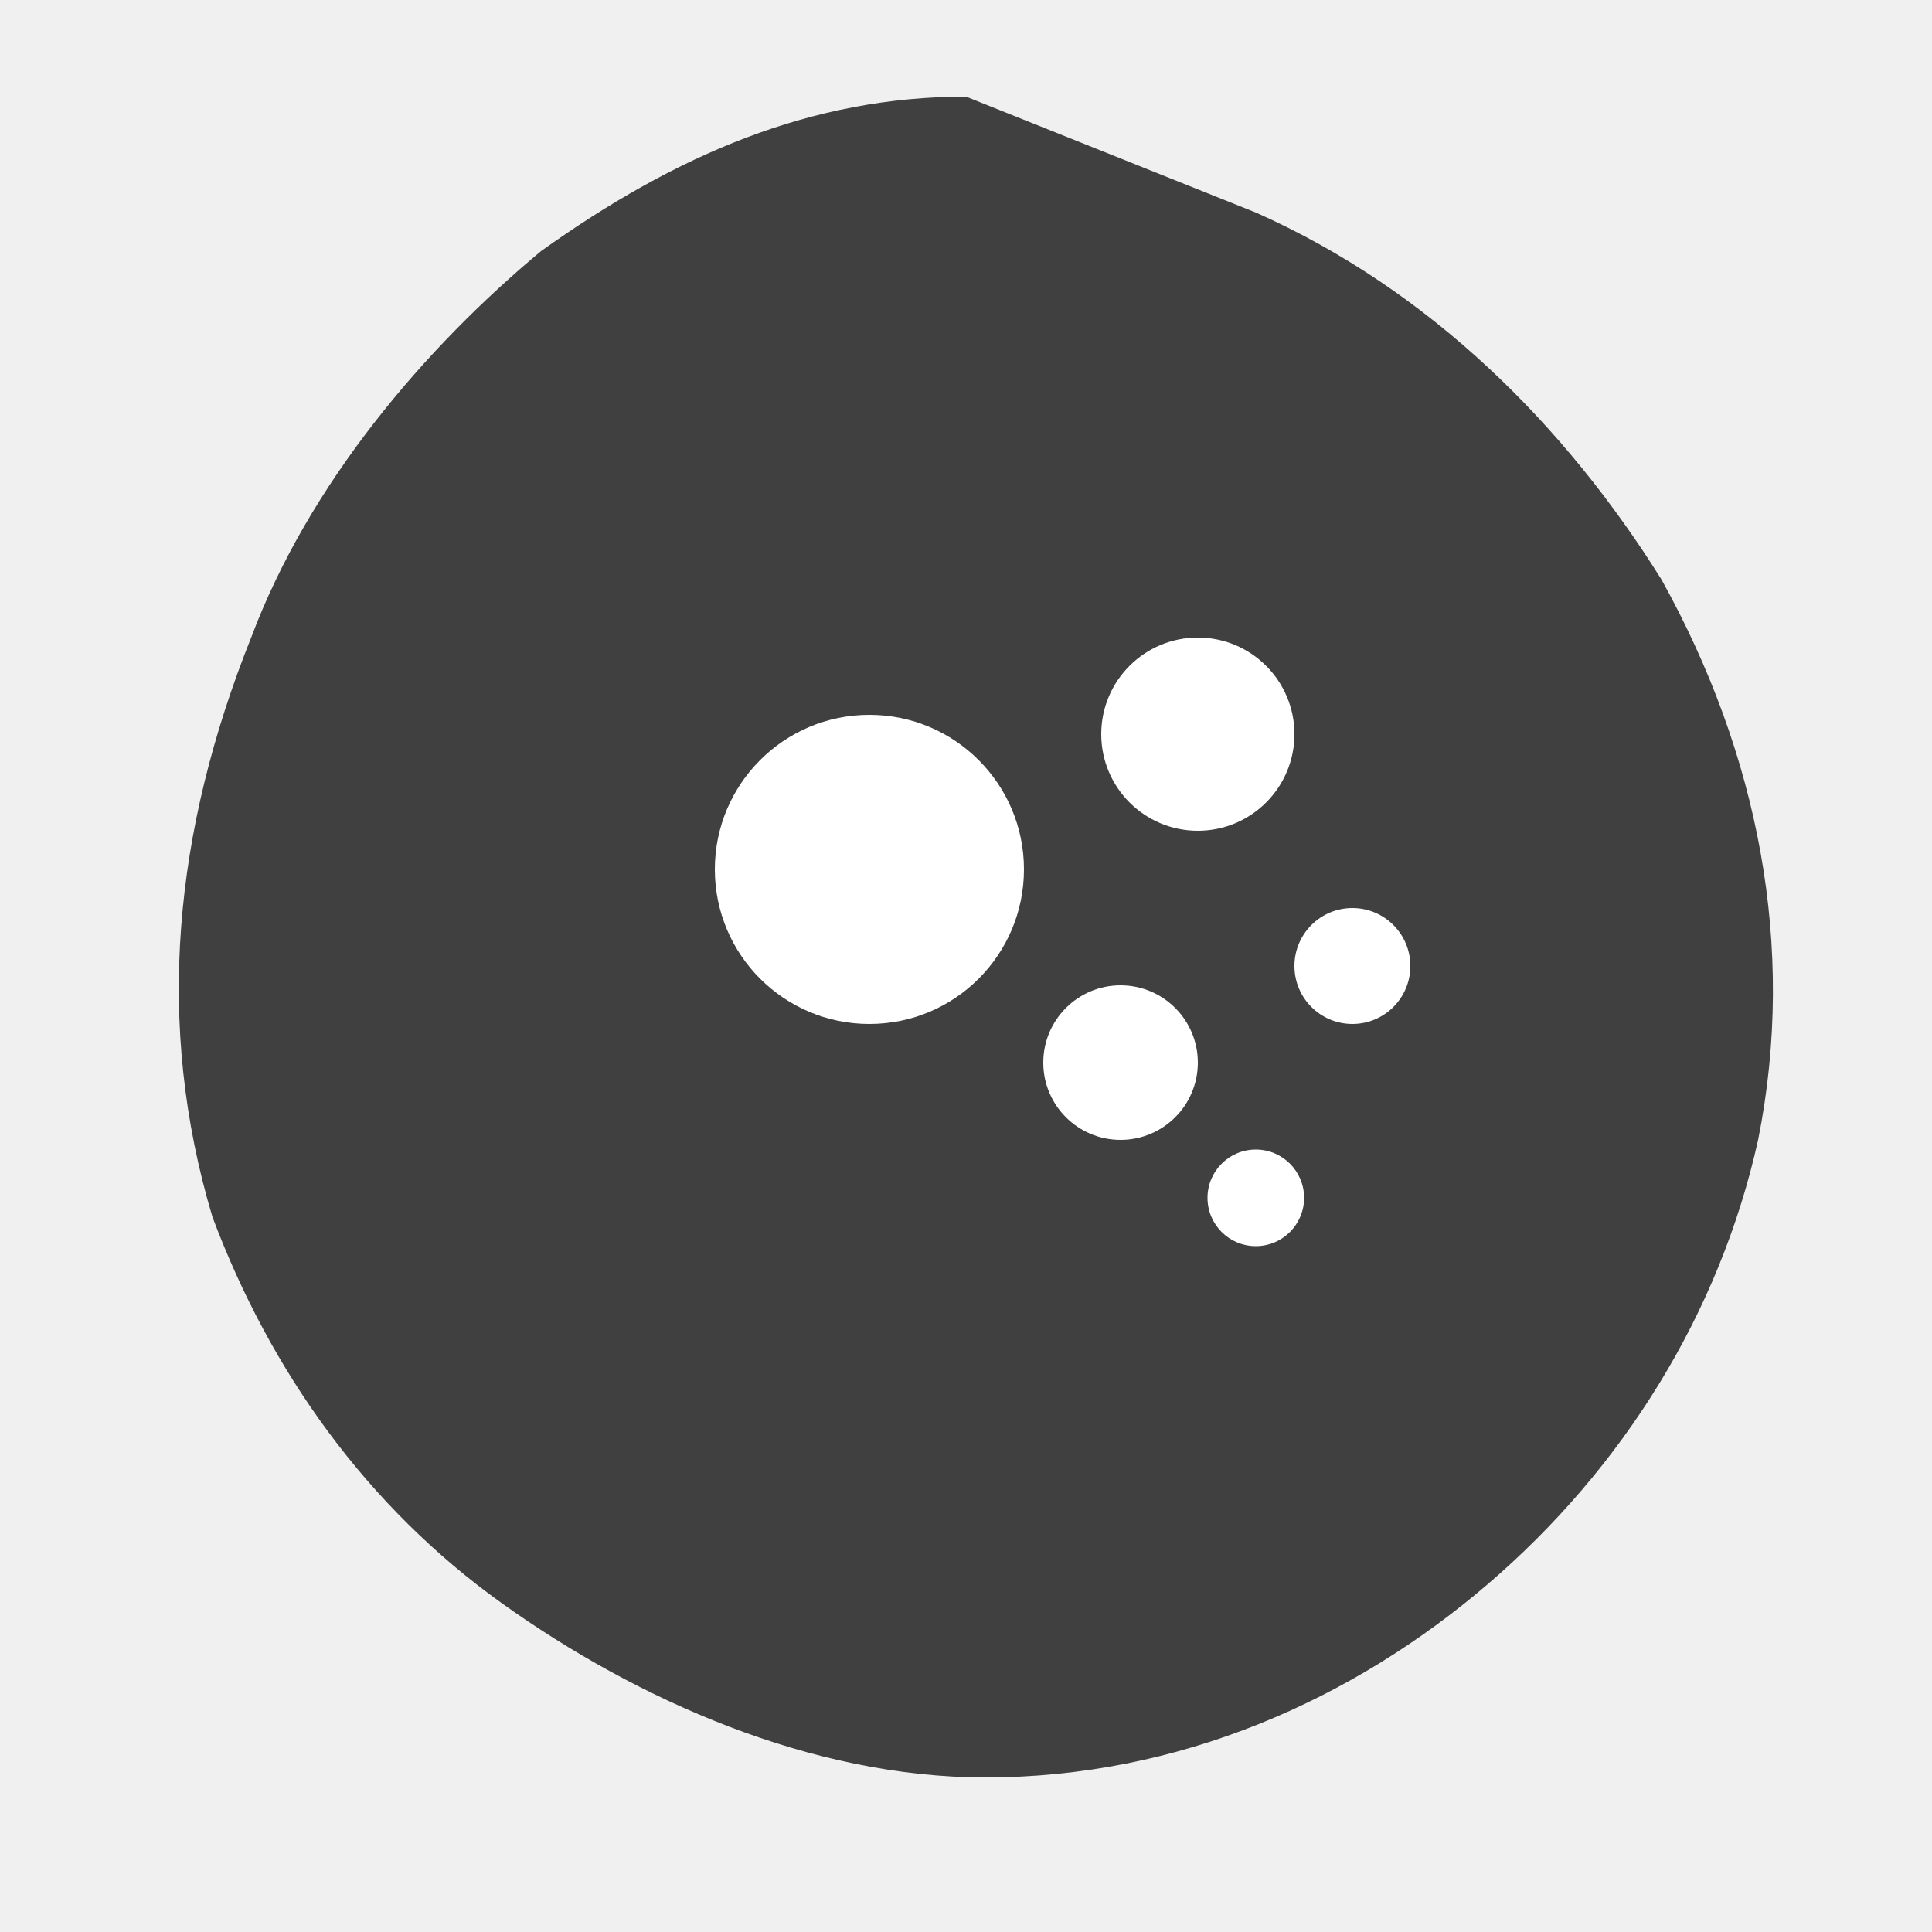
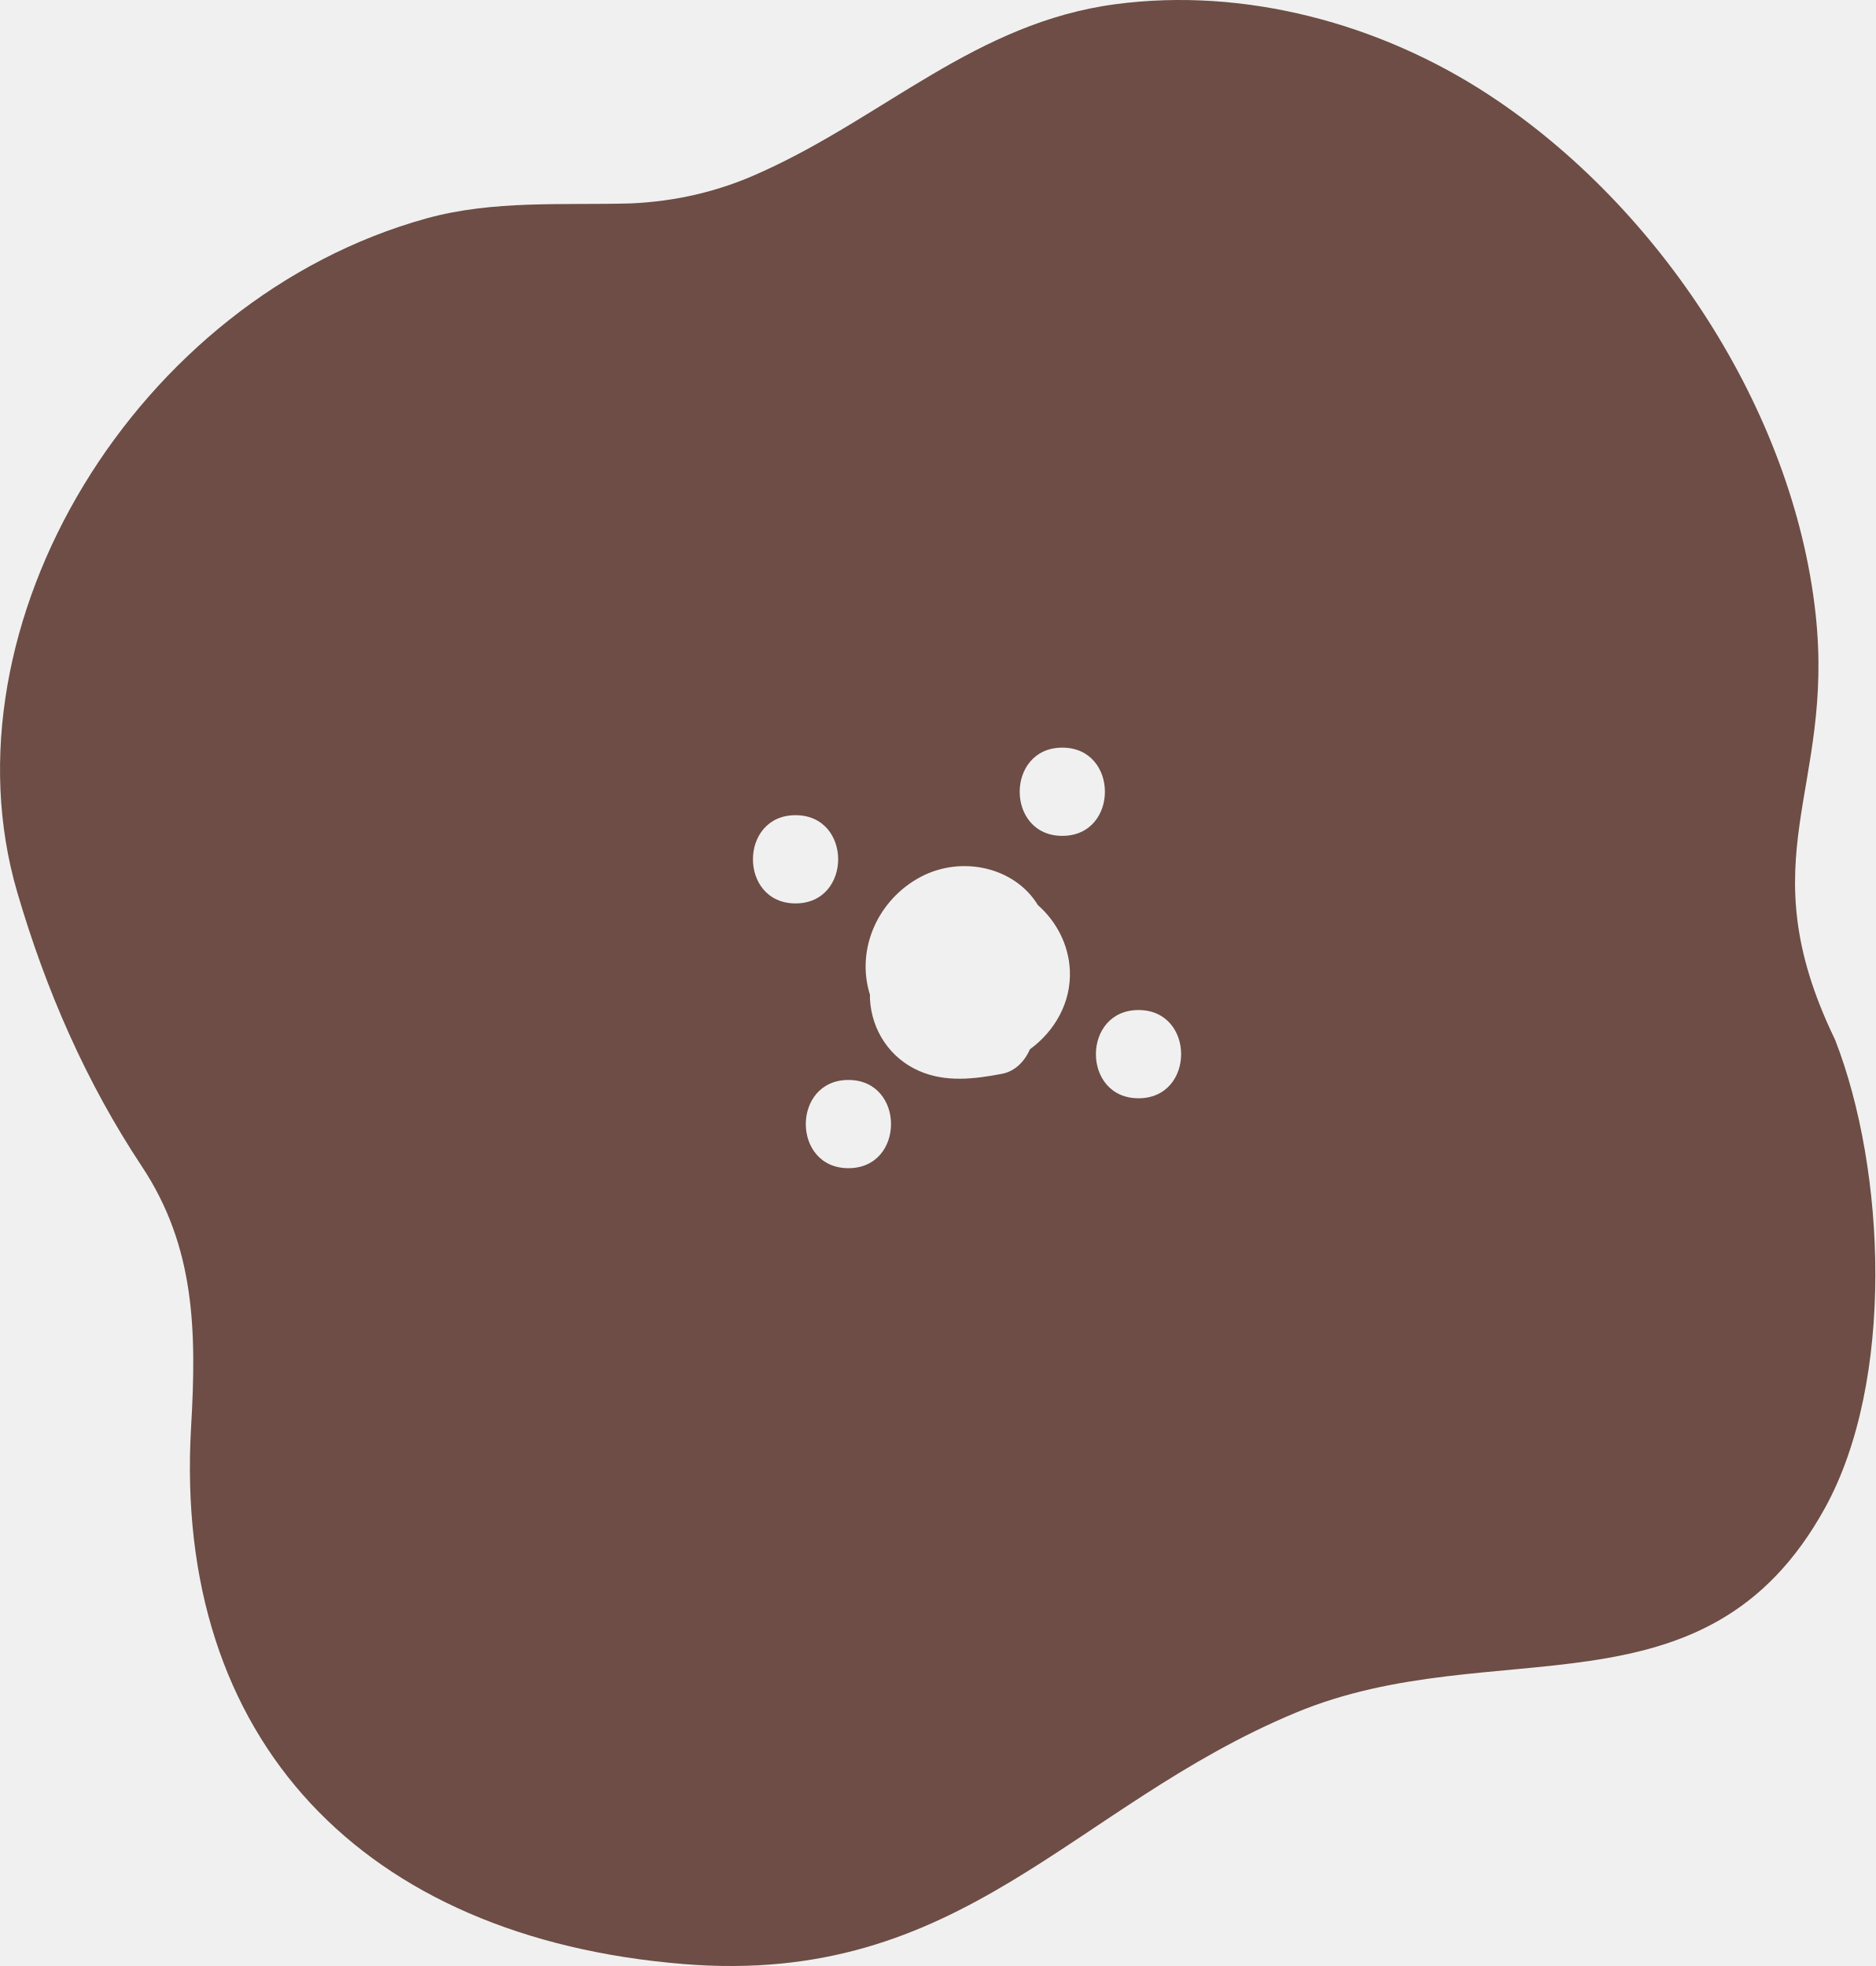
- <svg xmlns="http://www.w3.org/2000/svg" viewBox="0 0 100 100">
-   <path d="M50 5c-8 0-15 3-22 8-6 5-12 12-15 20-4 10-5 20-2 30 3 8 8 15 15 20 7 5 16 9 25 9 10 0 19-4 26-10 7-6 12-14 14-23 2-10 0-20-5-29-5-8-12-15-21-19-5-2-10-4-15-6z" fill="#404040" />
-   <circle cx="45" cy="45" r="8" fill="white" />
-   <circle cx="62" cy="38" r="5" fill="white" />
-   <circle cx="58" cy="55" r="4" fill="white" />
-   <circle cx="70" cy="50" r="3" fill="white" />
-   <circle cx="65" cy="62" r="2.5" fill="white" />
+ <svg xmlns="http://www.w3.org/2000/svg" id="Capa_1" version="1.1" viewBox="0 0 221.21 231.96">
+   <defs>
+     <style>
+       .st0 {
+         fill: #6d4d45;
+       }
+     </style>
+   </defs>
+   <path class="st0" d="M216.46,122.68l-.08-.18c-10.28-21.38.07-29.23-2.22-50.11-2.64-24.02-18.45-48.02-38.51-61.18-12.83-8.42-28.79-12.75-44.1-10.71-16.38,2.18-27.21,13.26-41.73,19.8-5.11,2.36-10.26,3.47-15.43,3.7-8.03.22-16.21-.4-24.05,1.76C16,35.25-7.15,73.79,2.02,105.22c3.42,11.72,8.18,22.54,14.72,32.41,6.29,9.49,6.46,19.45,5.8,30.75-2.14,36.92,20.3,60.27,58.09,63.35,32.95,2.68,45.69-18.62,72.22-29.66,23.38-9.72,48.3,1.48,62.42-24.15,8.25-14.97,7.2-39.82,1.2-55.23h0ZM93.84,96.18c6.71,0,6.7,10.41,0,10.41s-6.7-10.41,0-10.41ZM100.08,137.83c-6.71,0-6.7-10.41,0-10.41s6.7,10.41,0,10.41ZM121.49,123.79c-.61,1.43-1.76,2.62-3.32,2.91-3.28.62-6.62,1.03-9.77-.35-3.41-1.5-5.57-4.75-5.78-8.46-.01-.17,0-.35,0-.52-1.71-5.45,1-11.29,6.02-13.93,4.8-2.52,11.05-1.15,13.79,3.35,2.17,1.9,3.63,4.67,3.77,7.69.17,3.79-1.78,7.18-4.71,9.32h0ZM125.31,98.62c-6.71,0-6.7-10.41,0-10.41s6.7,10.41,0,10.41ZM134.3,129.58c-6.71,0-6.7-10.41,0-10.41s6.7,10.41,0,10.41Z" />
</svg>
